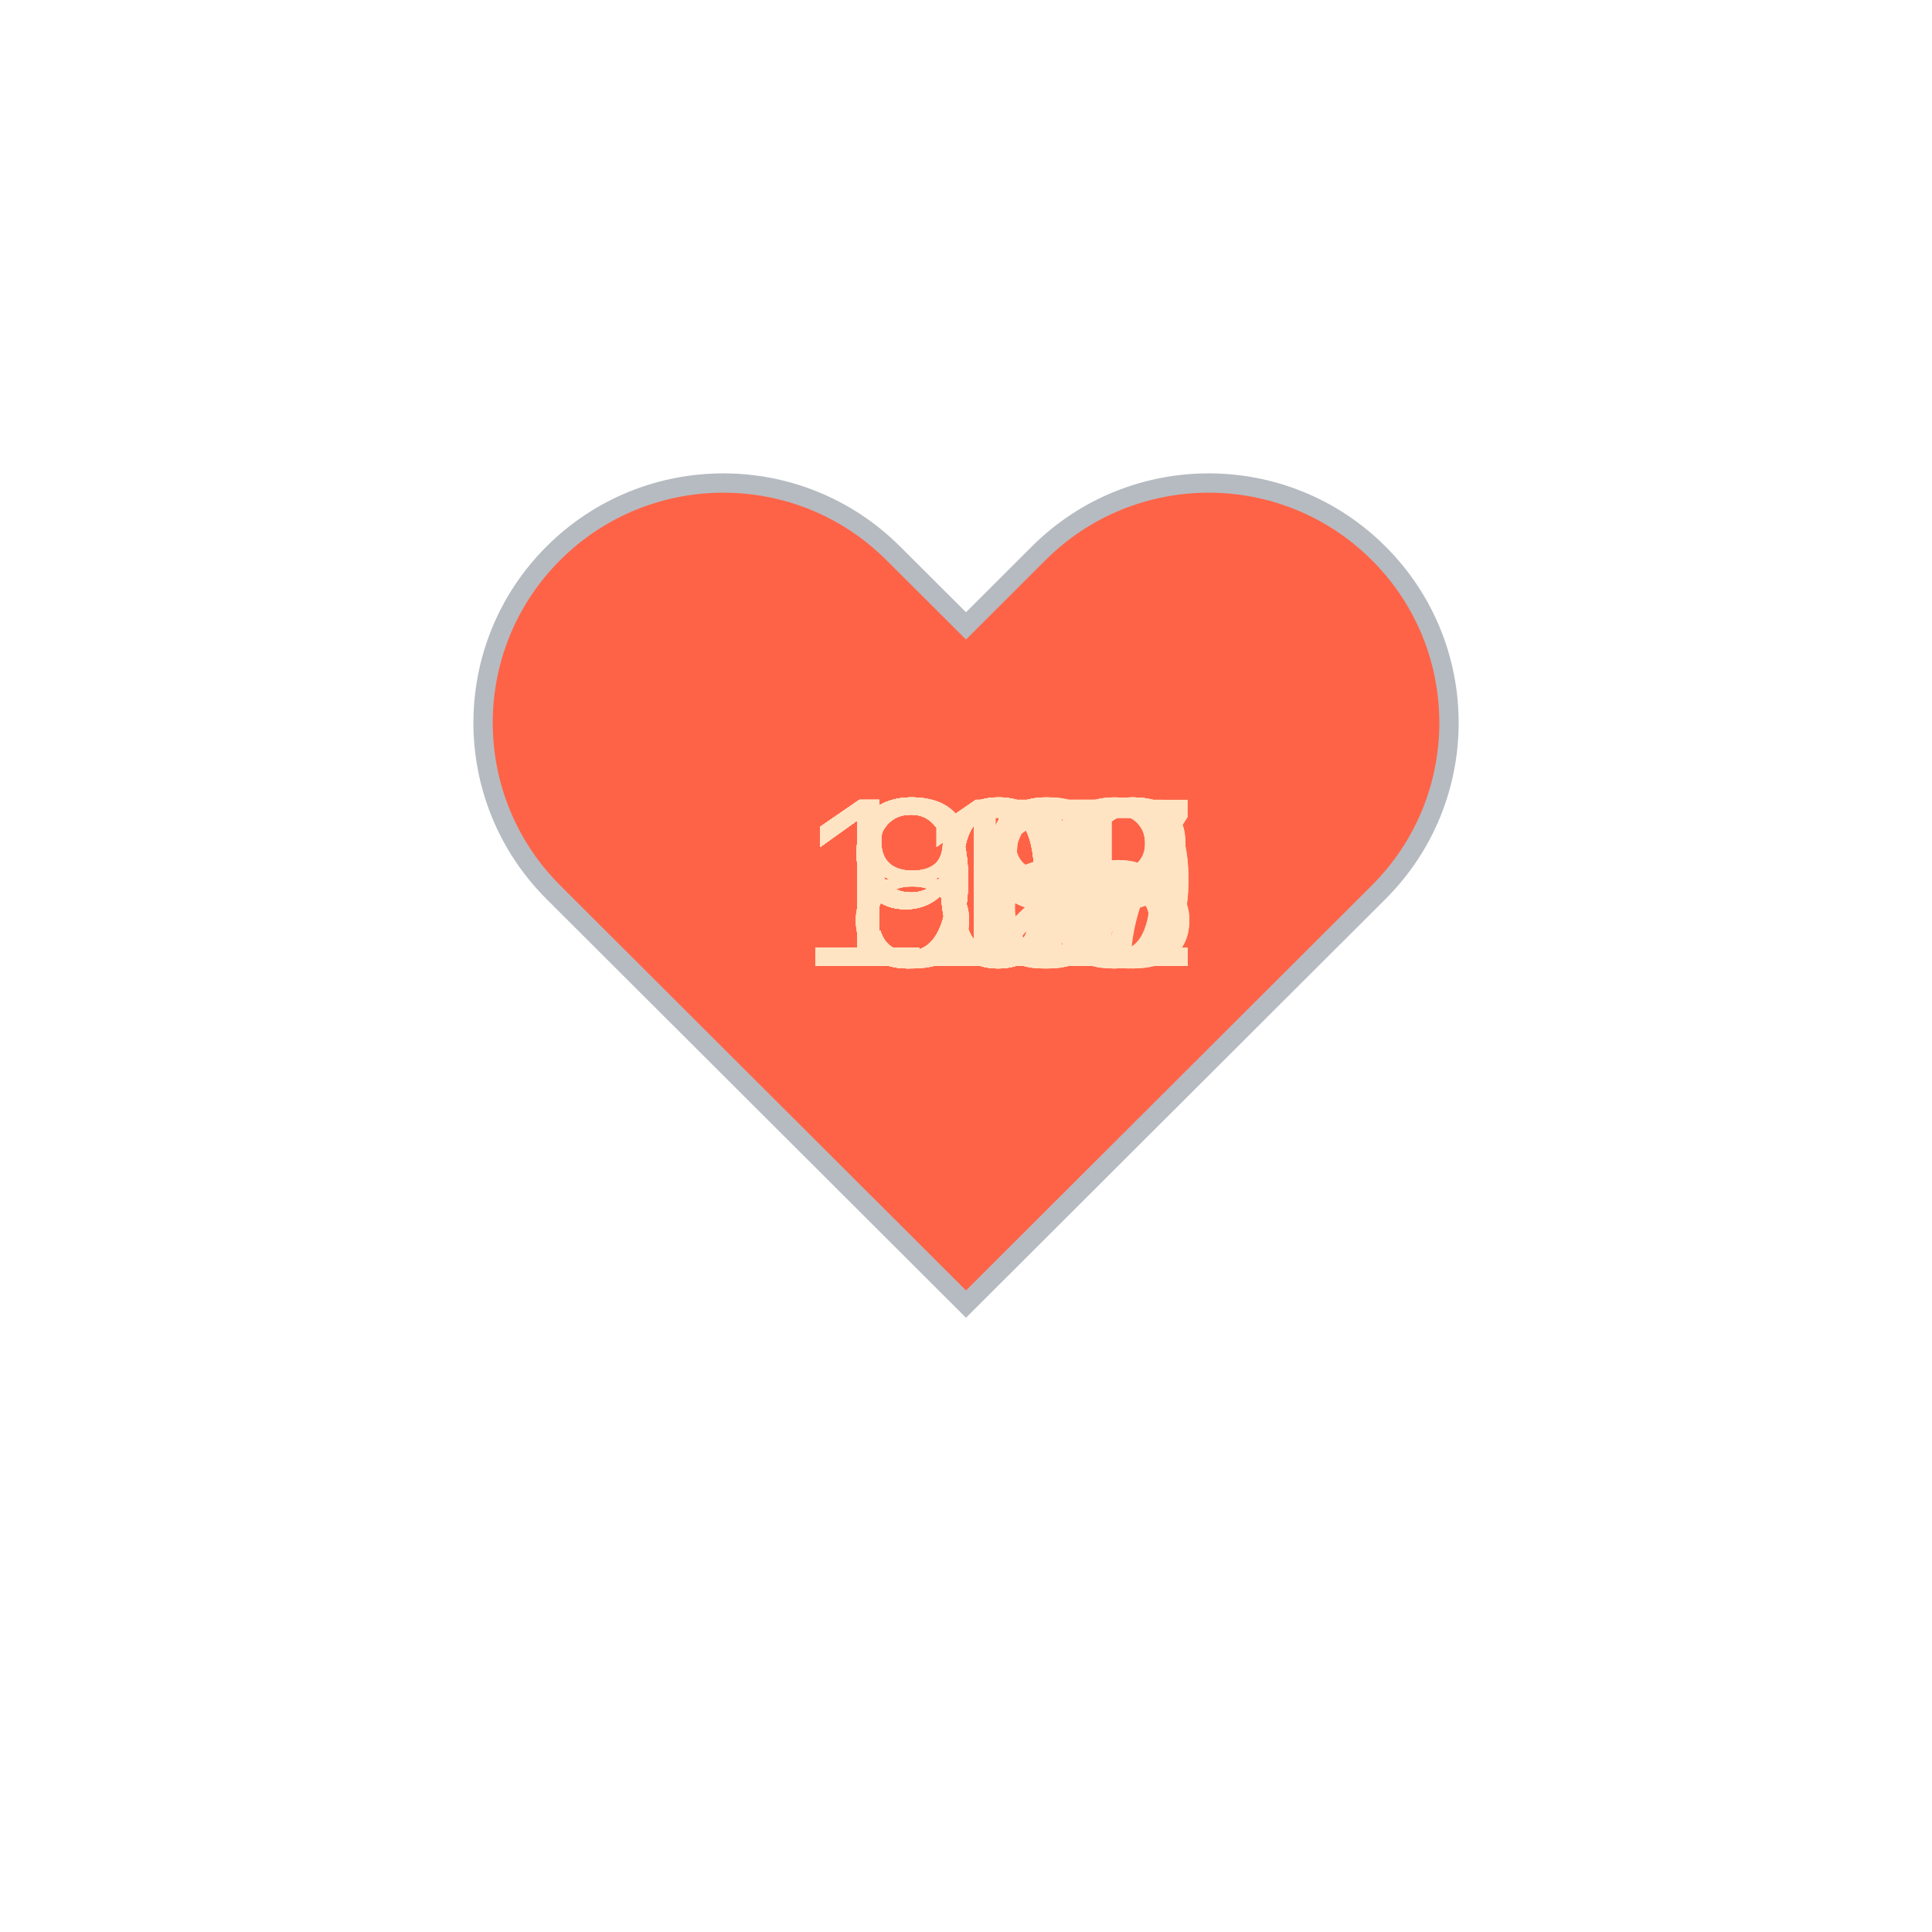
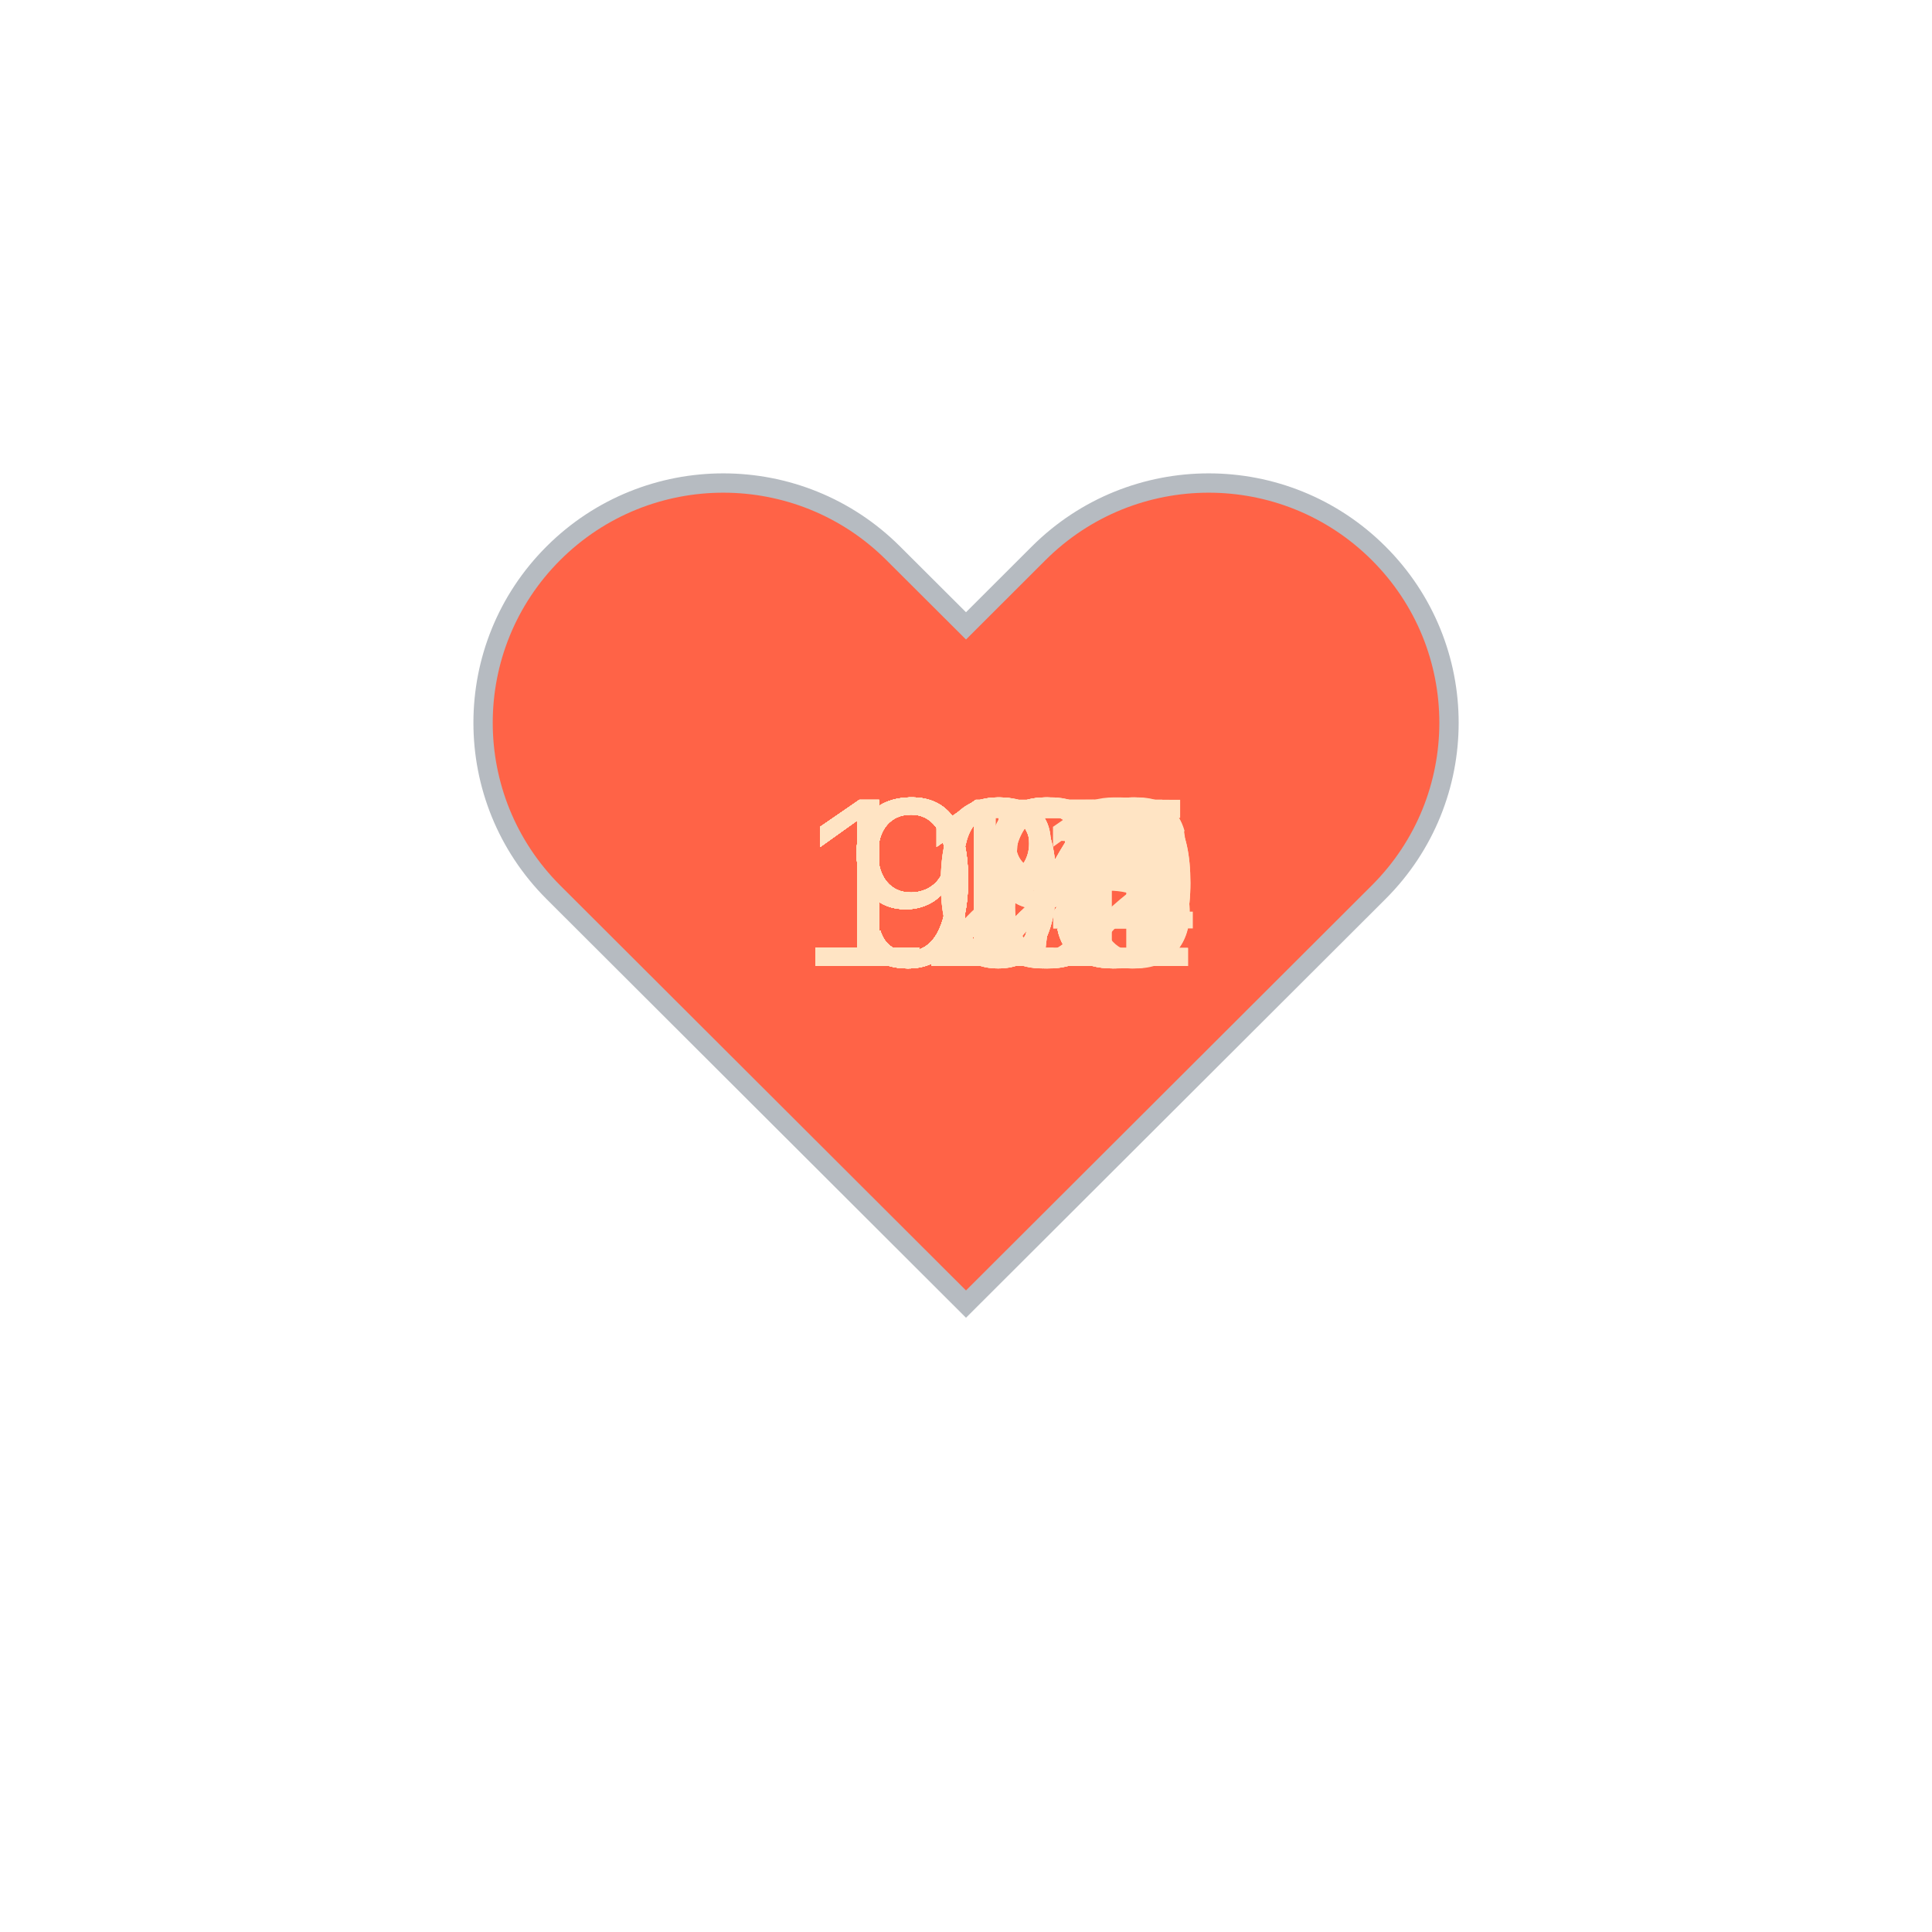
<svg xmlns="http://www.w3.org/2000/svg" baseProfile="full" height="150" version="1.1" viewBox="0,0,200,200" width="150">
  <defs />
  <g transform="translate(100 100)">
    <path d="M92.71,7.27L92.71,7.27c-9.71-9.69-25.46-9.69-35.18,0L50,14.79l-7.54-7.52C32.75-2.42,17-2.42,7.29,7.27v0 c-9.71,9.69-9.71,25.41,0,35.1L50,85l42.71-42.63C102.43,32.68,102.43,16.96,92.71,7.27z" fill="tomato" stroke="#B6BBC1" stroke-width="2" transform="translate(-50 -50)" />
    <animateTransform additive="sum" attributeName="transform" dur="1.2s" repeatCount="indefinite" type="scale" values="1; 1.5; 1.25; 1.5; 1.5; 1;" />
-     <text fill="bisque" style="font-size:25px; font-family:Arial" transform="translate(-12.5 0)">89<animate attributeName="visibility" dur="36.0s" keyTimes="0;0.03;0.07;0.1;0.13;0.17;0.2;0.23;0.27;0.3;0.33;0.37;0.4;0.43;0.47;0.5;0.53;0.57;0.6;0.63;0.67;0.7;0.73;0.77;0.8;0.83;0.87;0.9;0.93;0.97;1.0" repeatCount="indefinite" values="visible;hidden;hidden;hidden;hidden;hidden;hidden;hidden;hidden;hidden;hidden;hidden;hidden;hidden;hidden;hidden;hidden;hidden;hidden;hidden;hidden;hidden;hidden;hidden;hidden;hidden;hidden;hidden;hidden;hidden;hidden" />
+     <text fill="bisque" style="font-size:25px; font-family:Arial" transform="translate(-12.5 0)">97<animate attributeName="visibility" dur="36.0s" keyTimes="0;0.03;0.07;0.1;0.13;0.17;0.2;0.23;0.27;0.3;0.33;0.37;0.4;0.43;0.47;0.5;0.53;0.57;0.6;0.63;0.67;0.7;0.73;0.77;0.8;0.83;0.87;0.9;0.93;0.97;1.0" repeatCount="indefinite" values="visible;hidden;hidden;hidden;hidden;hidden;hidden;hidden;hidden;hidden;hidden;hidden;hidden;hidden;hidden;hidden;hidden;hidden;hidden;hidden;hidden;hidden;hidden;hidden;hidden;hidden;hidden;hidden;hidden;hidden;hidden" />
    </text>
-     <text fill="bisque" style="font-size:25px; font-family:Arial" transform="translate(-12.5 0)">85<animate attributeName="visibility" dur="36.0s" keyTimes="0;0.03;0.07;0.1;0.13;0.17;0.2;0.23;0.27;0.3;0.33;0.37;0.4;0.43;0.47;0.5;0.53;0.57;0.6;0.63;0.67;0.7;0.73;0.77;0.8;0.83;0.87;0.9;0.93;0.97;1.0" repeatCount="indefinite" values="hidden;visible;hidden;hidden;hidden;hidden;hidden;hidden;hidden;hidden;hidden;hidden;hidden;hidden;hidden;hidden;hidden;hidden;hidden;hidden;hidden;hidden;hidden;hidden;hidden;hidden;hidden;hidden;hidden;hidden;hidden" />
+     <text fill="bisque" style="font-size:25px; font-family:Arial" transform="translate(-12.5 0)">96<animate attributeName="visibility" dur="36.0s" keyTimes="0;0.03;0.07;0.1;0.13;0.17;0.2;0.23;0.27;0.3;0.33;0.37;0.4;0.43;0.47;0.5;0.53;0.57;0.6;0.63;0.67;0.7;0.73;0.77;0.8;0.83;0.87;0.9;0.93;0.97;1.0" repeatCount="indefinite" values="hidden;visible;hidden;hidden;hidden;hidden;hidden;hidden;hidden;hidden;hidden;hidden;hidden;hidden;hidden;hidden;hidden;hidden;hidden;hidden;hidden;hidden;hidden;hidden;hidden;hidden;hidden;hidden;hidden;hidden;hidden" />
    </text>
-     <text fill="bisque" style="font-size:25px; font-family:Arial" transform="translate(-12.5 0)">88<animate attributeName="visibility" dur="36.0s" keyTimes="0;0.03;0.07;0.1;0.13;0.17;0.2;0.23;0.27;0.3;0.33;0.37;0.4;0.43;0.47;0.5;0.53;0.57;0.6;0.63;0.67;0.7;0.73;0.77;0.8;0.83;0.87;0.9;0.93;0.97;1.0" repeatCount="indefinite" values="hidden;hidden;visible;hidden;hidden;hidden;hidden;hidden;hidden;hidden;hidden;hidden;hidden;hidden;hidden;hidden;hidden;hidden;hidden;hidden;hidden;hidden;hidden;hidden;hidden;hidden;hidden;hidden;hidden;hidden;hidden" />
+     <text fill="bisque" style="font-size:25px; font-family:Arial" transform="translate(-12.5 0)">96<animate attributeName="visibility" dur="36.0s" keyTimes="0;0.03;0.07;0.1;0.13;0.17;0.2;0.23;0.27;0.3;0.33;0.37;0.4;0.43;0.47;0.5;0.53;0.57;0.6;0.63;0.67;0.7;0.73;0.77;0.8;0.83;0.87;0.9;0.93;0.97;1.0" repeatCount="indefinite" values="hidden;hidden;visible;hidden;hidden;hidden;hidden;hidden;hidden;hidden;hidden;hidden;hidden;hidden;hidden;hidden;hidden;hidden;hidden;hidden;hidden;hidden;hidden;hidden;hidden;hidden;hidden;hidden;hidden;hidden;hidden" />
    </text>
-     <text fill="bisque" style="font-size:25px; font-family:Arial" transform="translate(-12.5 0)">89<animate attributeName="visibility" dur="36.0s" keyTimes="0;0.03;0.07;0.1;0.13;0.17;0.2;0.23;0.27;0.3;0.33;0.37;0.4;0.43;0.47;0.5;0.53;0.57;0.6;0.63;0.67;0.7;0.73;0.77;0.8;0.83;0.87;0.9;0.93;0.97;1.0" repeatCount="indefinite" values="hidden;hidden;hidden;visible;hidden;hidden;hidden;hidden;hidden;hidden;hidden;hidden;hidden;hidden;hidden;hidden;hidden;hidden;hidden;hidden;hidden;hidden;hidden;hidden;hidden;hidden;hidden;hidden;hidden;hidden;hidden" />
+     <text fill="bisque" style="font-size:25px; font-family:Arial" transform="translate(-12.5 0)">97<animate attributeName="visibility" dur="36.0s" keyTimes="0;0.03;0.07;0.1;0.13;0.17;0.2;0.23;0.27;0.3;0.33;0.37;0.4;0.43;0.47;0.5;0.53;0.57;0.6;0.63;0.67;0.7;0.73;0.77;0.8;0.83;0.87;0.9;0.93;0.97;1.0" repeatCount="indefinite" values="hidden;hidden;hidden;visible;hidden;hidden;hidden;hidden;hidden;hidden;hidden;hidden;hidden;hidden;hidden;hidden;hidden;hidden;hidden;hidden;hidden;hidden;hidden;hidden;hidden;hidden;hidden;hidden;hidden;hidden;hidden" />
    </text>
-     <text fill="bisque" style="font-size:25px; font-family:Arial" transform="translate(-12.5 0)">92<animate attributeName="visibility" dur="36.0s" keyTimes="0;0.03;0.07;0.1;0.13;0.17;0.2;0.23;0.27;0.3;0.33;0.37;0.4;0.43;0.47;0.5;0.53;0.57;0.6;0.63;0.67;0.7;0.73;0.77;0.8;0.83;0.87;0.9;0.93;0.97;1.0" repeatCount="indefinite" values="hidden;hidden;hidden;hidden;visible;hidden;hidden;hidden;hidden;hidden;hidden;hidden;hidden;hidden;hidden;hidden;hidden;hidden;hidden;hidden;hidden;hidden;hidden;hidden;hidden;hidden;hidden;hidden;hidden;hidden;hidden" />
+     <text fill="bisque" style="font-size:25px; font-family:Arial" transform="translate(-12.5 0)">97<animate attributeName="visibility" dur="36.0s" keyTimes="0;0.03;0.07;0.1;0.13;0.17;0.2;0.23;0.27;0.3;0.33;0.37;0.4;0.43;0.47;0.5;0.53;0.57;0.6;0.63;0.67;0.7;0.73;0.77;0.8;0.83;0.87;0.9;0.93;0.97;1.0" repeatCount="indefinite" values="hidden;hidden;hidden;hidden;visible;hidden;hidden;hidden;hidden;hidden;hidden;hidden;hidden;hidden;hidden;hidden;hidden;hidden;hidden;hidden;hidden;hidden;hidden;hidden;hidden;hidden;hidden;hidden;hidden;hidden;hidden" />
    </text>
-     <text fill="bisque" style="font-size:25px; font-family:Arial" transform="translate(-12.5 0)">97<animate attributeName="visibility" dur="36.0s" keyTimes="0;0.03;0.07;0.1;0.13;0.17;0.2;0.23;0.27;0.3;0.33;0.37;0.4;0.43;0.47;0.5;0.53;0.57;0.6;0.63;0.67;0.7;0.73;0.77;0.8;0.83;0.87;0.9;0.93;0.97;1.0" repeatCount="indefinite" values="hidden;hidden;hidden;hidden;hidden;visible;hidden;hidden;hidden;hidden;hidden;hidden;hidden;hidden;hidden;hidden;hidden;hidden;hidden;hidden;hidden;hidden;hidden;hidden;hidden;hidden;hidden;hidden;hidden;hidden;hidden" />
+     <text fill="bisque" style="font-size:25px; font-family:Arial" transform="translate(-12.5 0)">98<animate attributeName="visibility" dur="36.0s" keyTimes="0;0.03;0.07;0.1;0.13;0.17;0.2;0.23;0.27;0.3;0.33;0.37;0.4;0.43;0.47;0.5;0.53;0.57;0.6;0.63;0.67;0.7;0.73;0.77;0.8;0.83;0.87;0.9;0.93;0.97;1.0" repeatCount="indefinite" values="hidden;hidden;hidden;hidden;hidden;visible;hidden;hidden;hidden;hidden;hidden;hidden;hidden;hidden;hidden;hidden;hidden;hidden;hidden;hidden;hidden;hidden;hidden;hidden;hidden;hidden;hidden;hidden;hidden;hidden;hidden" />
    </text>
-     <text fill="bisque" style="font-size:25px; font-family:Arial" transform="translate(-12.5 0)">95<animate attributeName="visibility" dur="36.0s" keyTimes="0;0.03;0.07;0.1;0.13;0.17;0.2;0.23;0.27;0.3;0.33;0.37;0.4;0.43;0.47;0.5;0.53;0.57;0.6;0.63;0.67;0.7;0.73;0.77;0.8;0.83;0.87;0.9;0.93;0.97;1.0" repeatCount="indefinite" values="hidden;hidden;hidden;hidden;hidden;hidden;visible;hidden;hidden;hidden;hidden;hidden;hidden;hidden;hidden;hidden;hidden;hidden;hidden;hidden;hidden;hidden;hidden;hidden;hidden;hidden;hidden;hidden;hidden;hidden;hidden" />
+     <text fill="bisque" style="font-size:25px; font-family:Arial" transform="translate(-12.5 0)">99<animate attributeName="visibility" dur="36.0s" keyTimes="0;0.03;0.07;0.1;0.13;0.17;0.2;0.23;0.27;0.3;0.33;0.37;0.4;0.43;0.47;0.5;0.53;0.57;0.6;0.63;0.67;0.7;0.73;0.77;0.8;0.83;0.87;0.9;0.93;0.97;1.0" repeatCount="indefinite" values="hidden;hidden;hidden;hidden;hidden;hidden;visible;hidden;hidden;hidden;hidden;hidden;hidden;hidden;hidden;hidden;hidden;hidden;hidden;hidden;hidden;hidden;hidden;hidden;hidden;hidden;hidden;hidden;hidden;hidden;hidden" />
    </text>
-     <text fill="bisque" style="font-size:25px; font-family:Arial" transform="translate(-12.5 0)">91<animate attributeName="visibility" dur="36.0s" keyTimes="0;0.03;0.07;0.1;0.13;0.17;0.2;0.23;0.27;0.3;0.33;0.37;0.4;0.43;0.47;0.5;0.53;0.57;0.6;0.63;0.67;0.7;0.73;0.77;0.8;0.83;0.87;0.9;0.93;0.97;1.0" repeatCount="indefinite" values="hidden;hidden;hidden;hidden;hidden;hidden;hidden;visible;hidden;hidden;hidden;hidden;hidden;hidden;hidden;hidden;hidden;hidden;hidden;hidden;hidden;hidden;hidden;hidden;hidden;hidden;hidden;hidden;hidden;hidden;hidden" />
+     <text fill="bisque" style="font-size:25px; font-family:Arial" transform="translate(-17.5 0)">104<animate attributeName="visibility" dur="36.0s" keyTimes="0;0.03;0.07;0.1;0.13;0.17;0.2;0.23;0.27;0.3;0.33;0.37;0.4;0.43;0.47;0.5;0.53;0.57;0.6;0.63;0.67;0.7;0.73;0.77;0.8;0.83;0.87;0.9;0.93;0.97;1.0" repeatCount="indefinite" values="hidden;hidden;hidden;hidden;hidden;hidden;hidden;visible;hidden;hidden;hidden;hidden;hidden;hidden;hidden;hidden;hidden;hidden;hidden;hidden;hidden;hidden;hidden;hidden;hidden;hidden;hidden;hidden;hidden;hidden;hidden" />
    </text>
-     <text fill="bisque" style="font-size:25px; font-family:Arial" transform="translate(-17.5 0)">115<animate attributeName="visibility" dur="36.0s" keyTimes="0;0.03;0.07;0.1;0.13;0.17;0.2;0.23;0.27;0.3;0.33;0.37;0.4;0.43;0.47;0.5;0.53;0.57;0.6;0.63;0.67;0.7;0.73;0.77;0.8;0.83;0.87;0.9;0.93;0.97;1.0" repeatCount="indefinite" values="hidden;hidden;hidden;hidden;hidden;hidden;hidden;hidden;visible;hidden;hidden;hidden;hidden;hidden;hidden;hidden;hidden;hidden;hidden;hidden;hidden;hidden;hidden;hidden;hidden;hidden;hidden;hidden;hidden;hidden;hidden" />
+     <text fill="bisque" style="font-size:25px; font-family:Arial" transform="translate(-17.5 0)">105<animate attributeName="visibility" dur="36.0s" keyTimes="0;0.03;0.07;0.1;0.13;0.17;0.2;0.23;0.27;0.3;0.33;0.37;0.4;0.43;0.47;0.5;0.53;0.57;0.6;0.63;0.67;0.7;0.73;0.77;0.8;0.83;0.87;0.9;0.93;0.97;1.0" repeatCount="indefinite" values="hidden;hidden;hidden;hidden;hidden;hidden;hidden;hidden;visible;hidden;hidden;hidden;hidden;hidden;hidden;hidden;hidden;hidden;hidden;hidden;hidden;hidden;hidden;hidden;hidden;hidden;hidden;hidden;hidden;hidden;hidden" />
    </text>
-     <text fill="bisque" style="font-size:25px; font-family:Arial" transform="translate(-17.5 0)">115<animate attributeName="visibility" dur="36.0s" keyTimes="0;0.03;0.07;0.1;0.13;0.17;0.2;0.23;0.27;0.3;0.33;0.37;0.4;0.43;0.47;0.5;0.53;0.57;0.6;0.63;0.67;0.7;0.73;0.77;0.8;0.83;0.87;0.9;0.93;0.97;1.0" repeatCount="indefinite" values="hidden;hidden;hidden;hidden;hidden;hidden;hidden;hidden;hidden;visible;hidden;hidden;hidden;hidden;hidden;hidden;hidden;hidden;hidden;hidden;hidden;hidden;hidden;hidden;hidden;hidden;hidden;hidden;hidden;hidden;hidden" />
+     <text fill="bisque" style="font-size:25px; font-family:Arial" transform="translate(-17.5 0)">111<animate attributeName="visibility" dur="36.0s" keyTimes="0;0.03;0.07;0.1;0.13;0.17;0.2;0.23;0.27;0.3;0.33;0.37;0.4;0.43;0.47;0.5;0.53;0.57;0.6;0.63;0.67;0.7;0.73;0.77;0.8;0.83;0.87;0.9;0.93;0.97;1.0" repeatCount="indefinite" values="hidden;hidden;hidden;hidden;hidden;hidden;hidden;hidden;hidden;visible;hidden;hidden;hidden;hidden;hidden;hidden;hidden;hidden;hidden;hidden;hidden;hidden;hidden;hidden;hidden;hidden;hidden;hidden;hidden;hidden;hidden" />
    </text>
-     <text fill="bisque" style="font-size:25px; font-family:Arial" transform="translate(-17.5 0)">111<animate attributeName="visibility" dur="36.0s" keyTimes="0;0.03;0.07;0.1;0.13;0.17;0.2;0.23;0.27;0.3;0.33;0.37;0.4;0.43;0.47;0.5;0.53;0.57;0.6;0.63;0.67;0.7;0.73;0.77;0.8;0.83;0.87;0.9;0.93;0.97;1.0" repeatCount="indefinite" values="hidden;hidden;hidden;hidden;hidden;hidden;hidden;hidden;hidden;hidden;visible;hidden;hidden;hidden;hidden;hidden;hidden;hidden;hidden;hidden;hidden;hidden;hidden;hidden;hidden;hidden;hidden;hidden;hidden;hidden;hidden" />
+     <text fill="bisque" style="font-size:25px; font-family:Arial" transform="translate(-17.5 0)">115<animate attributeName="visibility" dur="36.0s" keyTimes="0;0.03;0.07;0.1;0.13;0.17;0.2;0.23;0.27;0.3;0.33;0.37;0.4;0.43;0.47;0.5;0.53;0.57;0.6;0.63;0.67;0.7;0.73;0.77;0.8;0.83;0.87;0.9;0.93;0.97;1.0" repeatCount="indefinite" values="hidden;hidden;hidden;hidden;hidden;hidden;hidden;hidden;hidden;hidden;visible;hidden;hidden;hidden;hidden;hidden;hidden;hidden;hidden;hidden;hidden;hidden;hidden;hidden;hidden;hidden;hidden;hidden;hidden;hidden;hidden" />
    </text>
-     <text fill="bisque" style="font-size:25px; font-family:Arial" transform="translate(-17.5 0)">110<animate attributeName="visibility" dur="36.0s" keyTimes="0;0.03;0.07;0.1;0.13;0.17;0.2;0.23;0.27;0.3;0.33;0.37;0.4;0.43;0.47;0.5;0.53;0.57;0.6;0.63;0.67;0.7;0.73;0.77;0.8;0.83;0.87;0.9;0.93;0.97;1.0" repeatCount="indefinite" values="hidden;hidden;hidden;hidden;hidden;hidden;hidden;hidden;hidden;hidden;hidden;visible;hidden;hidden;hidden;hidden;hidden;hidden;hidden;hidden;hidden;hidden;hidden;hidden;hidden;hidden;hidden;hidden;hidden;hidden;hidden" />
+     <text fill="bisque" style="font-size:25px; font-family:Arial" transform="translate(-17.5 0)">116<animate attributeName="visibility" dur="36.0s" keyTimes="0;0.03;0.07;0.1;0.13;0.17;0.2;0.23;0.27;0.3;0.33;0.37;0.4;0.43;0.47;0.5;0.53;0.57;0.6;0.63;0.67;0.7;0.73;0.77;0.8;0.83;0.87;0.9;0.93;0.97;1.0" repeatCount="indefinite" values="hidden;hidden;hidden;hidden;hidden;hidden;hidden;hidden;hidden;hidden;hidden;visible;hidden;hidden;hidden;hidden;hidden;hidden;hidden;hidden;hidden;hidden;hidden;hidden;hidden;hidden;hidden;hidden;hidden;hidden;hidden" />
    </text>
-     <text fill="bisque" style="font-size:25px; font-family:Arial" transform="translate(-17.5 0)">112<animate attributeName="visibility" dur="36.0s" keyTimes="0;0.03;0.07;0.1;0.13;0.17;0.2;0.23;0.27;0.3;0.33;0.37;0.4;0.43;0.47;0.5;0.53;0.57;0.6;0.63;0.67;0.7;0.73;0.77;0.8;0.83;0.87;0.9;0.93;0.97;1.0" repeatCount="indefinite" values="hidden;hidden;hidden;hidden;hidden;hidden;hidden;hidden;hidden;hidden;hidden;hidden;visible;hidden;hidden;hidden;hidden;hidden;hidden;hidden;hidden;hidden;hidden;hidden;hidden;hidden;hidden;hidden;hidden;hidden;hidden" />
+     <text fill="bisque" style="font-size:25px; font-family:Arial" transform="translate(-17.5 0)">115<animate attributeName="visibility" dur="36.0s" keyTimes="0;0.03;0.07;0.1;0.13;0.17;0.2;0.23;0.27;0.3;0.33;0.37;0.4;0.43;0.47;0.5;0.53;0.57;0.6;0.63;0.67;0.7;0.73;0.77;0.8;0.83;0.87;0.9;0.93;0.97;1.0" repeatCount="indefinite" values="hidden;hidden;hidden;hidden;hidden;hidden;hidden;hidden;hidden;hidden;hidden;hidden;visible;hidden;hidden;hidden;hidden;hidden;hidden;hidden;hidden;hidden;hidden;hidden;hidden;hidden;hidden;hidden;hidden;hidden;hidden" />
    </text>
-     <text fill="bisque" style="font-size:25px; font-family:Arial" transform="translate(-17.5 0)">108<animate attributeName="visibility" dur="36.0s" keyTimes="0;0.03;0.07;0.1;0.13;0.17;0.2;0.23;0.27;0.3;0.33;0.37;0.4;0.43;0.47;0.5;0.53;0.57;0.6;0.63;0.67;0.7;0.73;0.77;0.8;0.83;0.87;0.9;0.93;0.97;1.0" repeatCount="indefinite" values="hidden;hidden;hidden;hidden;hidden;hidden;hidden;hidden;hidden;hidden;hidden;hidden;hidden;visible;hidden;hidden;hidden;hidden;hidden;hidden;hidden;hidden;hidden;hidden;hidden;hidden;hidden;hidden;hidden;hidden;hidden" />
+     <text fill="bisque" style="font-size:25px; font-family:Arial" transform="translate(-17.5 0)">115<animate attributeName="visibility" dur="36.0s" keyTimes="0;0.03;0.07;0.1;0.13;0.17;0.2;0.23;0.27;0.3;0.33;0.37;0.4;0.43;0.47;0.5;0.53;0.57;0.6;0.63;0.67;0.7;0.73;0.77;0.8;0.83;0.87;0.9;0.93;0.97;1.0" repeatCount="indefinite" values="hidden;hidden;hidden;hidden;hidden;hidden;hidden;hidden;hidden;hidden;hidden;hidden;hidden;visible;hidden;hidden;hidden;hidden;hidden;hidden;hidden;hidden;hidden;hidden;hidden;hidden;hidden;hidden;hidden;hidden;hidden" />
    </text>
-     <text fill="bisque" style="font-size:25px; font-family:Arial" transform="translate(-17.5 0)">109<animate attributeName="visibility" dur="36.0s" keyTimes="0;0.03;0.07;0.1;0.13;0.17;0.2;0.23;0.27;0.3;0.33;0.37;0.4;0.43;0.47;0.5;0.53;0.57;0.6;0.63;0.67;0.7;0.73;0.77;0.8;0.83;0.87;0.9;0.93;0.97;1.0" repeatCount="indefinite" values="hidden;hidden;hidden;hidden;hidden;hidden;hidden;hidden;hidden;hidden;hidden;hidden;hidden;hidden;visible;hidden;hidden;hidden;hidden;hidden;hidden;hidden;hidden;hidden;hidden;hidden;hidden;hidden;hidden;hidden;hidden" />
+     <text fill="bisque" style="font-size:25px; font-family:Arial" transform="translate(-17.5 0)">113<animate attributeName="visibility" dur="36.0s" keyTimes="0;0.03;0.07;0.1;0.13;0.17;0.2;0.23;0.27;0.3;0.33;0.37;0.4;0.43;0.47;0.5;0.53;0.57;0.6;0.63;0.67;0.7;0.73;0.77;0.8;0.83;0.87;0.9;0.93;0.97;1.0" repeatCount="indefinite" values="hidden;hidden;hidden;hidden;hidden;hidden;hidden;hidden;hidden;hidden;hidden;hidden;hidden;hidden;visible;hidden;hidden;hidden;hidden;hidden;hidden;hidden;hidden;hidden;hidden;hidden;hidden;hidden;hidden;hidden;hidden" />
    </text>
-     <text fill="bisque" style="font-size:25px; font-family:Arial" transform="translate(-17.5 0)">107<animate attributeName="visibility" dur="36.0s" keyTimes="0;0.03;0.07;0.1;0.13;0.17;0.2;0.23;0.27;0.3;0.33;0.37;0.4;0.43;0.47;0.5;0.53;0.57;0.6;0.63;0.67;0.7;0.73;0.77;0.8;0.83;0.87;0.9;0.93;0.97;1.0" repeatCount="indefinite" values="hidden;hidden;hidden;hidden;hidden;hidden;hidden;hidden;hidden;hidden;hidden;hidden;hidden;hidden;hidden;visible;hidden;hidden;hidden;hidden;hidden;hidden;hidden;hidden;hidden;hidden;hidden;hidden;hidden;hidden;hidden" />
+     <text fill="bisque" style="font-size:25px; font-family:Arial" transform="translate(-17.5 0)">114<animate attributeName="visibility" dur="36.0s" keyTimes="0;0.03;0.07;0.1;0.13;0.17;0.2;0.23;0.27;0.3;0.33;0.37;0.4;0.43;0.47;0.5;0.53;0.57;0.6;0.63;0.67;0.7;0.73;0.77;0.8;0.83;0.87;0.9;0.93;0.97;1.0" repeatCount="indefinite" values="hidden;hidden;hidden;hidden;hidden;hidden;hidden;hidden;hidden;hidden;hidden;hidden;hidden;hidden;hidden;visible;hidden;hidden;hidden;hidden;hidden;hidden;hidden;hidden;hidden;hidden;hidden;hidden;hidden;hidden;hidden" />
    </text>
-     <text fill="bisque" style="font-size:25px; font-family:Arial" transform="translate(-17.5 0)">109<animate attributeName="visibility" dur="36.0s" keyTimes="0;0.03;0.07;0.1;0.13;0.17;0.2;0.23;0.27;0.3;0.33;0.37;0.4;0.43;0.47;0.5;0.53;0.57;0.6;0.63;0.67;0.7;0.73;0.77;0.8;0.83;0.87;0.9;0.93;0.97;1.0" repeatCount="indefinite" values="hidden;hidden;hidden;hidden;hidden;hidden;hidden;hidden;hidden;hidden;hidden;hidden;hidden;hidden;hidden;hidden;visible;hidden;hidden;hidden;hidden;hidden;hidden;hidden;hidden;hidden;hidden;hidden;hidden;hidden;hidden" />
+     <text fill="bisque" style="font-size:25px; font-family:Arial" transform="translate(-17.5 0)">115<animate attributeName="visibility" dur="36.0s" keyTimes="0;0.03;0.07;0.1;0.13;0.17;0.2;0.23;0.27;0.3;0.33;0.37;0.4;0.43;0.47;0.5;0.53;0.57;0.6;0.63;0.67;0.7;0.73;0.77;0.8;0.83;0.87;0.9;0.93;0.97;1.0" repeatCount="indefinite" values="hidden;hidden;hidden;hidden;hidden;hidden;hidden;hidden;hidden;hidden;hidden;hidden;hidden;hidden;hidden;hidden;visible;hidden;hidden;hidden;hidden;hidden;hidden;hidden;hidden;hidden;hidden;hidden;hidden;hidden;hidden" />
    </text>
-     <text fill="bisque" style="font-size:25px; font-family:Arial" transform="translate(-17.5 0)">102<animate attributeName="visibility" dur="36.0s" keyTimes="0;0.03;0.07;0.1;0.13;0.17;0.2;0.23;0.27;0.3;0.33;0.37;0.4;0.43;0.47;0.5;0.53;0.57;0.6;0.63;0.67;0.7;0.73;0.77;0.8;0.83;0.87;0.9;0.93;0.97;1.0" repeatCount="indefinite" values="hidden;hidden;hidden;hidden;hidden;hidden;hidden;hidden;hidden;hidden;hidden;hidden;hidden;hidden;hidden;hidden;hidden;visible;hidden;hidden;hidden;hidden;hidden;hidden;hidden;hidden;hidden;hidden;hidden;hidden;hidden" />
+     <text fill="bisque" style="font-size:25px; font-family:Arial" transform="translate(-17.5 0)">114<animate attributeName="visibility" dur="36.0s" keyTimes="0;0.03;0.07;0.1;0.13;0.17;0.2;0.23;0.27;0.3;0.33;0.37;0.4;0.43;0.47;0.5;0.53;0.57;0.6;0.63;0.67;0.7;0.73;0.77;0.8;0.83;0.87;0.9;0.93;0.97;1.0" repeatCount="indefinite" values="hidden;hidden;hidden;hidden;hidden;hidden;hidden;hidden;hidden;hidden;hidden;hidden;hidden;hidden;hidden;hidden;hidden;visible;hidden;hidden;hidden;hidden;hidden;hidden;hidden;hidden;hidden;hidden;hidden;hidden;hidden" />
    </text>
-     <text fill="bisque" style="font-size:25px; font-family:Arial" transform="translate(-17.5 0)">102<animate attributeName="visibility" dur="36.0s" keyTimes="0;0.03;0.07;0.1;0.13;0.17;0.2;0.23;0.27;0.3;0.33;0.37;0.4;0.43;0.47;0.5;0.53;0.57;0.6;0.63;0.67;0.7;0.73;0.77;0.8;0.83;0.87;0.9;0.93;0.97;1.0" repeatCount="indefinite" values="hidden;hidden;hidden;hidden;hidden;hidden;hidden;hidden;hidden;hidden;hidden;hidden;hidden;hidden;hidden;hidden;hidden;hidden;visible;hidden;hidden;hidden;hidden;hidden;hidden;hidden;hidden;hidden;hidden;hidden;hidden" />
+     <text fill="bisque" style="font-size:25px; font-family:Arial" transform="translate(-17.5 0)">120<animate attributeName="visibility" dur="36.0s" keyTimes="0;0.03;0.07;0.1;0.13;0.17;0.2;0.23;0.27;0.3;0.33;0.37;0.4;0.43;0.47;0.5;0.53;0.57;0.6;0.63;0.67;0.7;0.73;0.77;0.8;0.83;0.87;0.9;0.93;0.97;1.0" repeatCount="indefinite" values="hidden;hidden;hidden;hidden;hidden;hidden;hidden;hidden;hidden;hidden;hidden;hidden;hidden;hidden;hidden;hidden;hidden;hidden;visible;hidden;hidden;hidden;hidden;hidden;hidden;hidden;hidden;hidden;hidden;hidden;hidden" />
    </text>
-     <text fill="bisque" style="font-size:25px; font-family:Arial" transform="translate(-17.5 0)">103<animate attributeName="visibility" dur="36.0s" keyTimes="0;0.03;0.07;0.1;0.13;0.17;0.2;0.23;0.27;0.3;0.33;0.37;0.4;0.43;0.47;0.5;0.53;0.57;0.6;0.63;0.67;0.7;0.73;0.77;0.8;0.83;0.87;0.9;0.93;0.97;1.0" repeatCount="indefinite" values="hidden;hidden;hidden;hidden;hidden;hidden;hidden;hidden;hidden;hidden;hidden;hidden;hidden;hidden;hidden;hidden;hidden;hidden;hidden;visible;hidden;hidden;hidden;hidden;hidden;hidden;hidden;hidden;hidden;hidden;hidden" />
+     <text fill="bisque" style="font-size:25px; font-family:Arial" transform="translate(-17.5 0)">122<animate attributeName="visibility" dur="36.0s" keyTimes="0;0.03;0.07;0.1;0.13;0.17;0.2;0.23;0.27;0.3;0.33;0.37;0.4;0.43;0.47;0.5;0.53;0.57;0.6;0.63;0.67;0.7;0.73;0.77;0.8;0.83;0.87;0.9;0.93;0.97;1.0" repeatCount="indefinite" values="hidden;hidden;hidden;hidden;hidden;hidden;hidden;hidden;hidden;hidden;hidden;hidden;hidden;hidden;hidden;hidden;hidden;hidden;hidden;visible;hidden;hidden;hidden;hidden;hidden;hidden;hidden;hidden;hidden;hidden;hidden" />
    </text>
-     <text fill="bisque" style="font-size:25px; font-family:Arial" transform="translate(-12.5 0)">97<animate attributeName="visibility" dur="36.0s" keyTimes="0;0.03;0.07;0.1;0.13;0.17;0.2;0.23;0.27;0.3;0.33;0.37;0.4;0.43;0.47;0.5;0.53;0.57;0.6;0.63;0.67;0.7;0.73;0.77;0.8;0.83;0.87;0.9;0.93;0.97;1.0" repeatCount="indefinite" values="hidden;hidden;hidden;hidden;hidden;hidden;hidden;hidden;hidden;hidden;hidden;hidden;hidden;hidden;hidden;hidden;hidden;hidden;hidden;hidden;visible;hidden;hidden;hidden;hidden;hidden;hidden;hidden;hidden;hidden;hidden" />
+     <text fill="bisque" style="font-size:25px; font-family:Arial" transform="translate(-17.5 0)">121<animate attributeName="visibility" dur="36.0s" keyTimes="0;0.03;0.07;0.1;0.13;0.17;0.2;0.23;0.27;0.3;0.33;0.37;0.4;0.43;0.47;0.5;0.53;0.57;0.6;0.63;0.67;0.7;0.73;0.77;0.8;0.83;0.87;0.9;0.93;0.97;1.0" repeatCount="indefinite" values="hidden;hidden;hidden;hidden;hidden;hidden;hidden;hidden;hidden;hidden;hidden;hidden;hidden;hidden;hidden;hidden;hidden;hidden;hidden;hidden;visible;hidden;hidden;hidden;hidden;hidden;hidden;hidden;hidden;hidden;hidden" />
    </text>
-     <text fill="bisque" style="font-size:25px; font-family:Arial" transform="translate(-12.5 0)">96<animate attributeName="visibility" dur="36.0s" keyTimes="0;0.03;0.07;0.1;0.13;0.17;0.2;0.23;0.27;0.3;0.33;0.37;0.4;0.43;0.47;0.5;0.53;0.57;0.6;0.63;0.67;0.7;0.73;0.77;0.8;0.83;0.87;0.9;0.93;0.97;1.0" repeatCount="indefinite" values="hidden;hidden;hidden;hidden;hidden;hidden;hidden;hidden;hidden;hidden;hidden;hidden;hidden;hidden;hidden;hidden;hidden;hidden;hidden;hidden;hidden;visible;hidden;hidden;hidden;hidden;hidden;hidden;hidden;hidden;hidden" />
+     <text fill="bisque" style="font-size:25px; font-family:Arial" transform="translate(-17.5 0)">106<animate attributeName="visibility" dur="36.0s" keyTimes="0;0.03;0.07;0.1;0.13;0.17;0.2;0.23;0.27;0.3;0.33;0.37;0.4;0.43;0.47;0.5;0.53;0.57;0.6;0.63;0.67;0.7;0.73;0.77;0.8;0.83;0.87;0.9;0.93;0.97;1.0" repeatCount="indefinite" values="hidden;hidden;hidden;hidden;hidden;hidden;hidden;hidden;hidden;hidden;hidden;hidden;hidden;hidden;hidden;hidden;hidden;hidden;hidden;hidden;hidden;visible;hidden;hidden;hidden;hidden;hidden;hidden;hidden;hidden;hidden" />
    </text>
-     <text fill="bisque" style="font-size:25px; font-family:Arial" transform="translate(-12.5 0)">93<animate attributeName="visibility" dur="36.0s" keyTimes="0;0.03;0.07;0.1;0.13;0.17;0.2;0.23;0.27;0.3;0.33;0.37;0.4;0.43;0.47;0.5;0.53;0.57;0.6;0.63;0.67;0.7;0.73;0.77;0.8;0.83;0.87;0.9;0.93;0.97;1.0" repeatCount="indefinite" values="hidden;hidden;hidden;hidden;hidden;hidden;hidden;hidden;hidden;hidden;hidden;hidden;hidden;hidden;hidden;hidden;hidden;hidden;hidden;hidden;hidden;hidden;visible;hidden;hidden;hidden;hidden;hidden;hidden;hidden;hidden" />
+     <text fill="bisque" style="font-size:25px; font-family:Arial" transform="translate(-17.5 0)">100<animate attributeName="visibility" dur="36.0s" keyTimes="0;0.03;0.07;0.1;0.13;0.17;0.2;0.23;0.27;0.3;0.33;0.37;0.4;0.43;0.47;0.5;0.53;0.57;0.6;0.63;0.67;0.7;0.73;0.77;0.8;0.83;0.87;0.9;0.93;0.97;1.0" repeatCount="indefinite" values="hidden;hidden;hidden;hidden;hidden;hidden;hidden;hidden;hidden;hidden;hidden;hidden;hidden;hidden;hidden;hidden;hidden;hidden;hidden;hidden;hidden;hidden;visible;hidden;hidden;hidden;hidden;hidden;hidden;hidden;hidden" />
    </text>
-     <text fill="bisque" style="font-size:25px; font-family:Arial" transform="translate(-12.5 0)">91<animate attributeName="visibility" dur="36.0s" keyTimes="0;0.03;0.07;0.1;0.13;0.17;0.2;0.23;0.27;0.3;0.33;0.37;0.4;0.43;0.47;0.5;0.53;0.57;0.6;0.63;0.67;0.7;0.73;0.77;0.8;0.83;0.87;0.9;0.93;0.97;1.0" repeatCount="indefinite" values="hidden;hidden;hidden;hidden;hidden;hidden;hidden;hidden;hidden;hidden;hidden;hidden;hidden;hidden;hidden;hidden;hidden;hidden;hidden;hidden;hidden;hidden;hidden;visible;hidden;hidden;hidden;hidden;hidden;hidden;hidden" />
+     <text fill="bisque" style="font-size:25px; font-family:Arial" transform="translate(-12.5 0)">93<animate attributeName="visibility" dur="36.0s" keyTimes="0;0.03;0.07;0.1;0.13;0.17;0.2;0.23;0.27;0.3;0.33;0.37;0.4;0.43;0.47;0.5;0.53;0.57;0.6;0.63;0.67;0.7;0.73;0.77;0.8;0.83;0.87;0.9;0.93;0.97;1.0" repeatCount="indefinite" values="hidden;hidden;hidden;hidden;hidden;hidden;hidden;hidden;hidden;hidden;hidden;hidden;hidden;hidden;hidden;hidden;hidden;hidden;hidden;hidden;hidden;hidden;hidden;visible;hidden;hidden;hidden;hidden;hidden;hidden;hidden" />
    </text>
-     <text fill="bisque" style="font-size:25px; font-family:Arial" transform="translate(-12.5 0)">93<animate attributeName="visibility" dur="36.0s" keyTimes="0;0.03;0.07;0.1;0.13;0.17;0.2;0.23;0.27;0.3;0.33;0.37;0.4;0.43;0.47;0.5;0.53;0.57;0.6;0.63;0.67;0.7;0.73;0.77;0.8;0.83;0.87;0.9;0.93;0.97;1.0" repeatCount="indefinite" values="hidden;hidden;hidden;hidden;hidden;hidden;hidden;hidden;hidden;hidden;hidden;hidden;hidden;hidden;hidden;hidden;hidden;hidden;hidden;hidden;hidden;hidden;hidden;hidden;visible;hidden;hidden;hidden;hidden;hidden;hidden" />
+     <text fill="bisque" style="font-size:25px; font-family:Arial" transform="translate(-12.5 0)">92<animate attributeName="visibility" dur="36.0s" keyTimes="0;0.03;0.07;0.1;0.13;0.17;0.2;0.23;0.27;0.3;0.33;0.37;0.4;0.43;0.47;0.5;0.53;0.57;0.6;0.63;0.67;0.7;0.73;0.77;0.8;0.83;0.87;0.9;0.93;0.97;1.0" repeatCount="indefinite" values="hidden;hidden;hidden;hidden;hidden;hidden;hidden;hidden;hidden;hidden;hidden;hidden;hidden;hidden;hidden;hidden;hidden;hidden;hidden;hidden;hidden;hidden;hidden;hidden;visible;hidden;hidden;hidden;hidden;hidden;hidden" />
    </text>
-     <text fill="bisque" style="font-size:25px; font-family:Arial" transform="translate(-12.5 0)">91<animate attributeName="visibility" dur="36.0s" keyTimes="0;0.03;0.07;0.1;0.13;0.17;0.2;0.23;0.27;0.3;0.33;0.37;0.4;0.43;0.47;0.5;0.53;0.57;0.6;0.63;0.67;0.7;0.73;0.77;0.8;0.83;0.87;0.9;0.93;0.97;1.0" repeatCount="indefinite" values="hidden;hidden;hidden;hidden;hidden;hidden;hidden;hidden;hidden;hidden;hidden;hidden;hidden;hidden;hidden;hidden;hidden;hidden;hidden;hidden;hidden;hidden;hidden;hidden;hidden;visible;hidden;hidden;hidden;hidden;hidden" />
+     <text fill="bisque" style="font-size:25px; font-family:Arial" transform="translate(-12.5 0)">95<animate attributeName="visibility" dur="36.0s" keyTimes="0;0.03;0.07;0.1;0.13;0.17;0.2;0.23;0.27;0.3;0.33;0.37;0.4;0.43;0.47;0.5;0.53;0.57;0.6;0.63;0.67;0.7;0.73;0.77;0.8;0.83;0.87;0.9;0.93;0.97;1.0" repeatCount="indefinite" values="hidden;hidden;hidden;hidden;hidden;hidden;hidden;hidden;hidden;hidden;hidden;hidden;hidden;hidden;hidden;hidden;hidden;hidden;hidden;hidden;hidden;hidden;hidden;hidden;hidden;visible;hidden;hidden;hidden;hidden;hidden" />
    </text>
-     <text fill="bisque" style="font-size:25px; font-family:Arial" transform="translate(-17.5 0)">113<animate attributeName="visibility" dur="36.0s" keyTimes="0;0.03;0.07;0.1;0.13;0.17;0.2;0.23;0.27;0.3;0.33;0.37;0.4;0.43;0.47;0.5;0.53;0.57;0.6;0.63;0.67;0.7;0.73;0.77;0.8;0.83;0.87;0.9;0.93;0.97;1.0" repeatCount="indefinite" values="hidden;hidden;hidden;hidden;hidden;hidden;hidden;hidden;hidden;hidden;hidden;hidden;hidden;hidden;hidden;hidden;hidden;hidden;hidden;hidden;hidden;hidden;hidden;hidden;hidden;hidden;visible;hidden;hidden;hidden;hidden" />
+     <text fill="bisque" style="font-size:25px; font-family:Arial" transform="translate(-12.5 0)">92<animate attributeName="visibility" dur="36.0s" keyTimes="0;0.03;0.07;0.1;0.13;0.17;0.2;0.23;0.27;0.3;0.33;0.37;0.4;0.43;0.47;0.5;0.53;0.57;0.6;0.63;0.67;0.7;0.73;0.77;0.8;0.83;0.87;0.9;0.93;0.97;1.0" repeatCount="indefinite" values="hidden;hidden;hidden;hidden;hidden;hidden;hidden;hidden;hidden;hidden;hidden;hidden;hidden;hidden;hidden;hidden;hidden;hidden;hidden;hidden;hidden;hidden;hidden;hidden;hidden;hidden;visible;hidden;hidden;hidden;hidden" />
    </text>
-     <text fill="bisque" style="font-size:25px; font-family:Arial" transform="translate(-17.5 0)">102<animate attributeName="visibility" dur="36.0s" keyTimes="0;0.03;0.07;0.1;0.13;0.17;0.2;0.23;0.27;0.3;0.33;0.37;0.4;0.43;0.47;0.5;0.53;0.57;0.6;0.63;0.67;0.7;0.73;0.77;0.8;0.83;0.87;0.9;0.93;0.97;1.0" repeatCount="indefinite" values="hidden;hidden;hidden;hidden;hidden;hidden;hidden;hidden;hidden;hidden;hidden;hidden;hidden;hidden;hidden;hidden;hidden;hidden;hidden;hidden;hidden;hidden;hidden;hidden;hidden;hidden;hidden;visible;hidden;hidden;hidden" />
+     <text fill="bisque" style="font-size:25px; font-family:Arial" transform="translate(-12.5 0)">95<animate attributeName="visibility" dur="36.0s" keyTimes="0;0.03;0.07;0.1;0.13;0.17;0.2;0.23;0.27;0.3;0.33;0.37;0.4;0.43;0.47;0.5;0.53;0.57;0.6;0.63;0.67;0.7;0.73;0.77;0.8;0.83;0.87;0.9;0.93;0.97;1.0" repeatCount="indefinite" values="hidden;hidden;hidden;hidden;hidden;hidden;hidden;hidden;hidden;hidden;hidden;hidden;hidden;hidden;hidden;hidden;hidden;hidden;hidden;hidden;hidden;hidden;hidden;hidden;hidden;hidden;hidden;visible;hidden;hidden;hidden" />
    </text>
-     <text fill="bisque" style="font-size:25px; font-family:Arial" transform="translate(-17.5 0)">102<animate attributeName="visibility" dur="36.0s" keyTimes="0;0.03;0.07;0.1;0.13;0.17;0.2;0.23;0.27;0.3;0.33;0.37;0.4;0.43;0.47;0.5;0.53;0.57;0.6;0.63;0.67;0.7;0.73;0.77;0.8;0.83;0.87;0.9;0.93;0.97;1.0" repeatCount="indefinite" values="hidden;hidden;hidden;hidden;hidden;hidden;hidden;hidden;hidden;hidden;hidden;hidden;hidden;hidden;hidden;hidden;hidden;hidden;hidden;hidden;hidden;hidden;hidden;hidden;hidden;hidden;hidden;hidden;visible;hidden;hidden" />
+     <text fill="bisque" style="font-size:25px; font-family:Arial" transform="translate(-12.5 0)">98<animate attributeName="visibility" dur="36.0s" keyTimes="0;0.03;0.07;0.1;0.13;0.17;0.2;0.23;0.27;0.3;0.33;0.37;0.4;0.43;0.47;0.5;0.53;0.57;0.6;0.63;0.67;0.7;0.73;0.77;0.8;0.83;0.87;0.9;0.93;0.97;1.0" repeatCount="indefinite" values="hidden;hidden;hidden;hidden;hidden;hidden;hidden;hidden;hidden;hidden;hidden;hidden;hidden;hidden;hidden;hidden;hidden;hidden;hidden;hidden;hidden;hidden;hidden;hidden;hidden;hidden;hidden;hidden;visible;hidden;hidden" />
    </text>
-     <text fill="bisque" style="font-size:25px; font-family:Arial" transform="translate(-17.5 0)">113<animate attributeName="visibility" dur="36.0s" keyTimes="0;0.03;0.07;0.1;0.13;0.17;0.2;0.23;0.27;0.3;0.33;0.37;0.4;0.43;0.47;0.5;0.53;0.57;0.6;0.63;0.67;0.7;0.73;0.77;0.8;0.83;0.87;0.9;0.93;0.97;1.0" repeatCount="indefinite" values="hidden;hidden;hidden;hidden;hidden;hidden;hidden;hidden;hidden;hidden;hidden;hidden;hidden;hidden;hidden;hidden;hidden;hidden;hidden;hidden;hidden;hidden;hidden;hidden;hidden;hidden;hidden;hidden;hidden;visible;hidden" />
+     <text fill="bisque" style="font-size:25px; font-family:Arial" transform="translate(-12.5 0)">99<animate attributeName="visibility" dur="36.0s" keyTimes="0;0.03;0.07;0.1;0.13;0.17;0.2;0.23;0.27;0.3;0.33;0.37;0.4;0.43;0.47;0.5;0.53;0.57;0.6;0.63;0.67;0.7;0.73;0.77;0.8;0.83;0.87;0.9;0.93;0.97;1.0" repeatCount="indefinite" values="hidden;hidden;hidden;hidden;hidden;hidden;hidden;hidden;hidden;hidden;hidden;hidden;hidden;hidden;hidden;hidden;hidden;hidden;hidden;hidden;hidden;hidden;hidden;hidden;hidden;hidden;hidden;hidden;hidden;visible;hidden" />
    </text>
  </g>
</svg>
